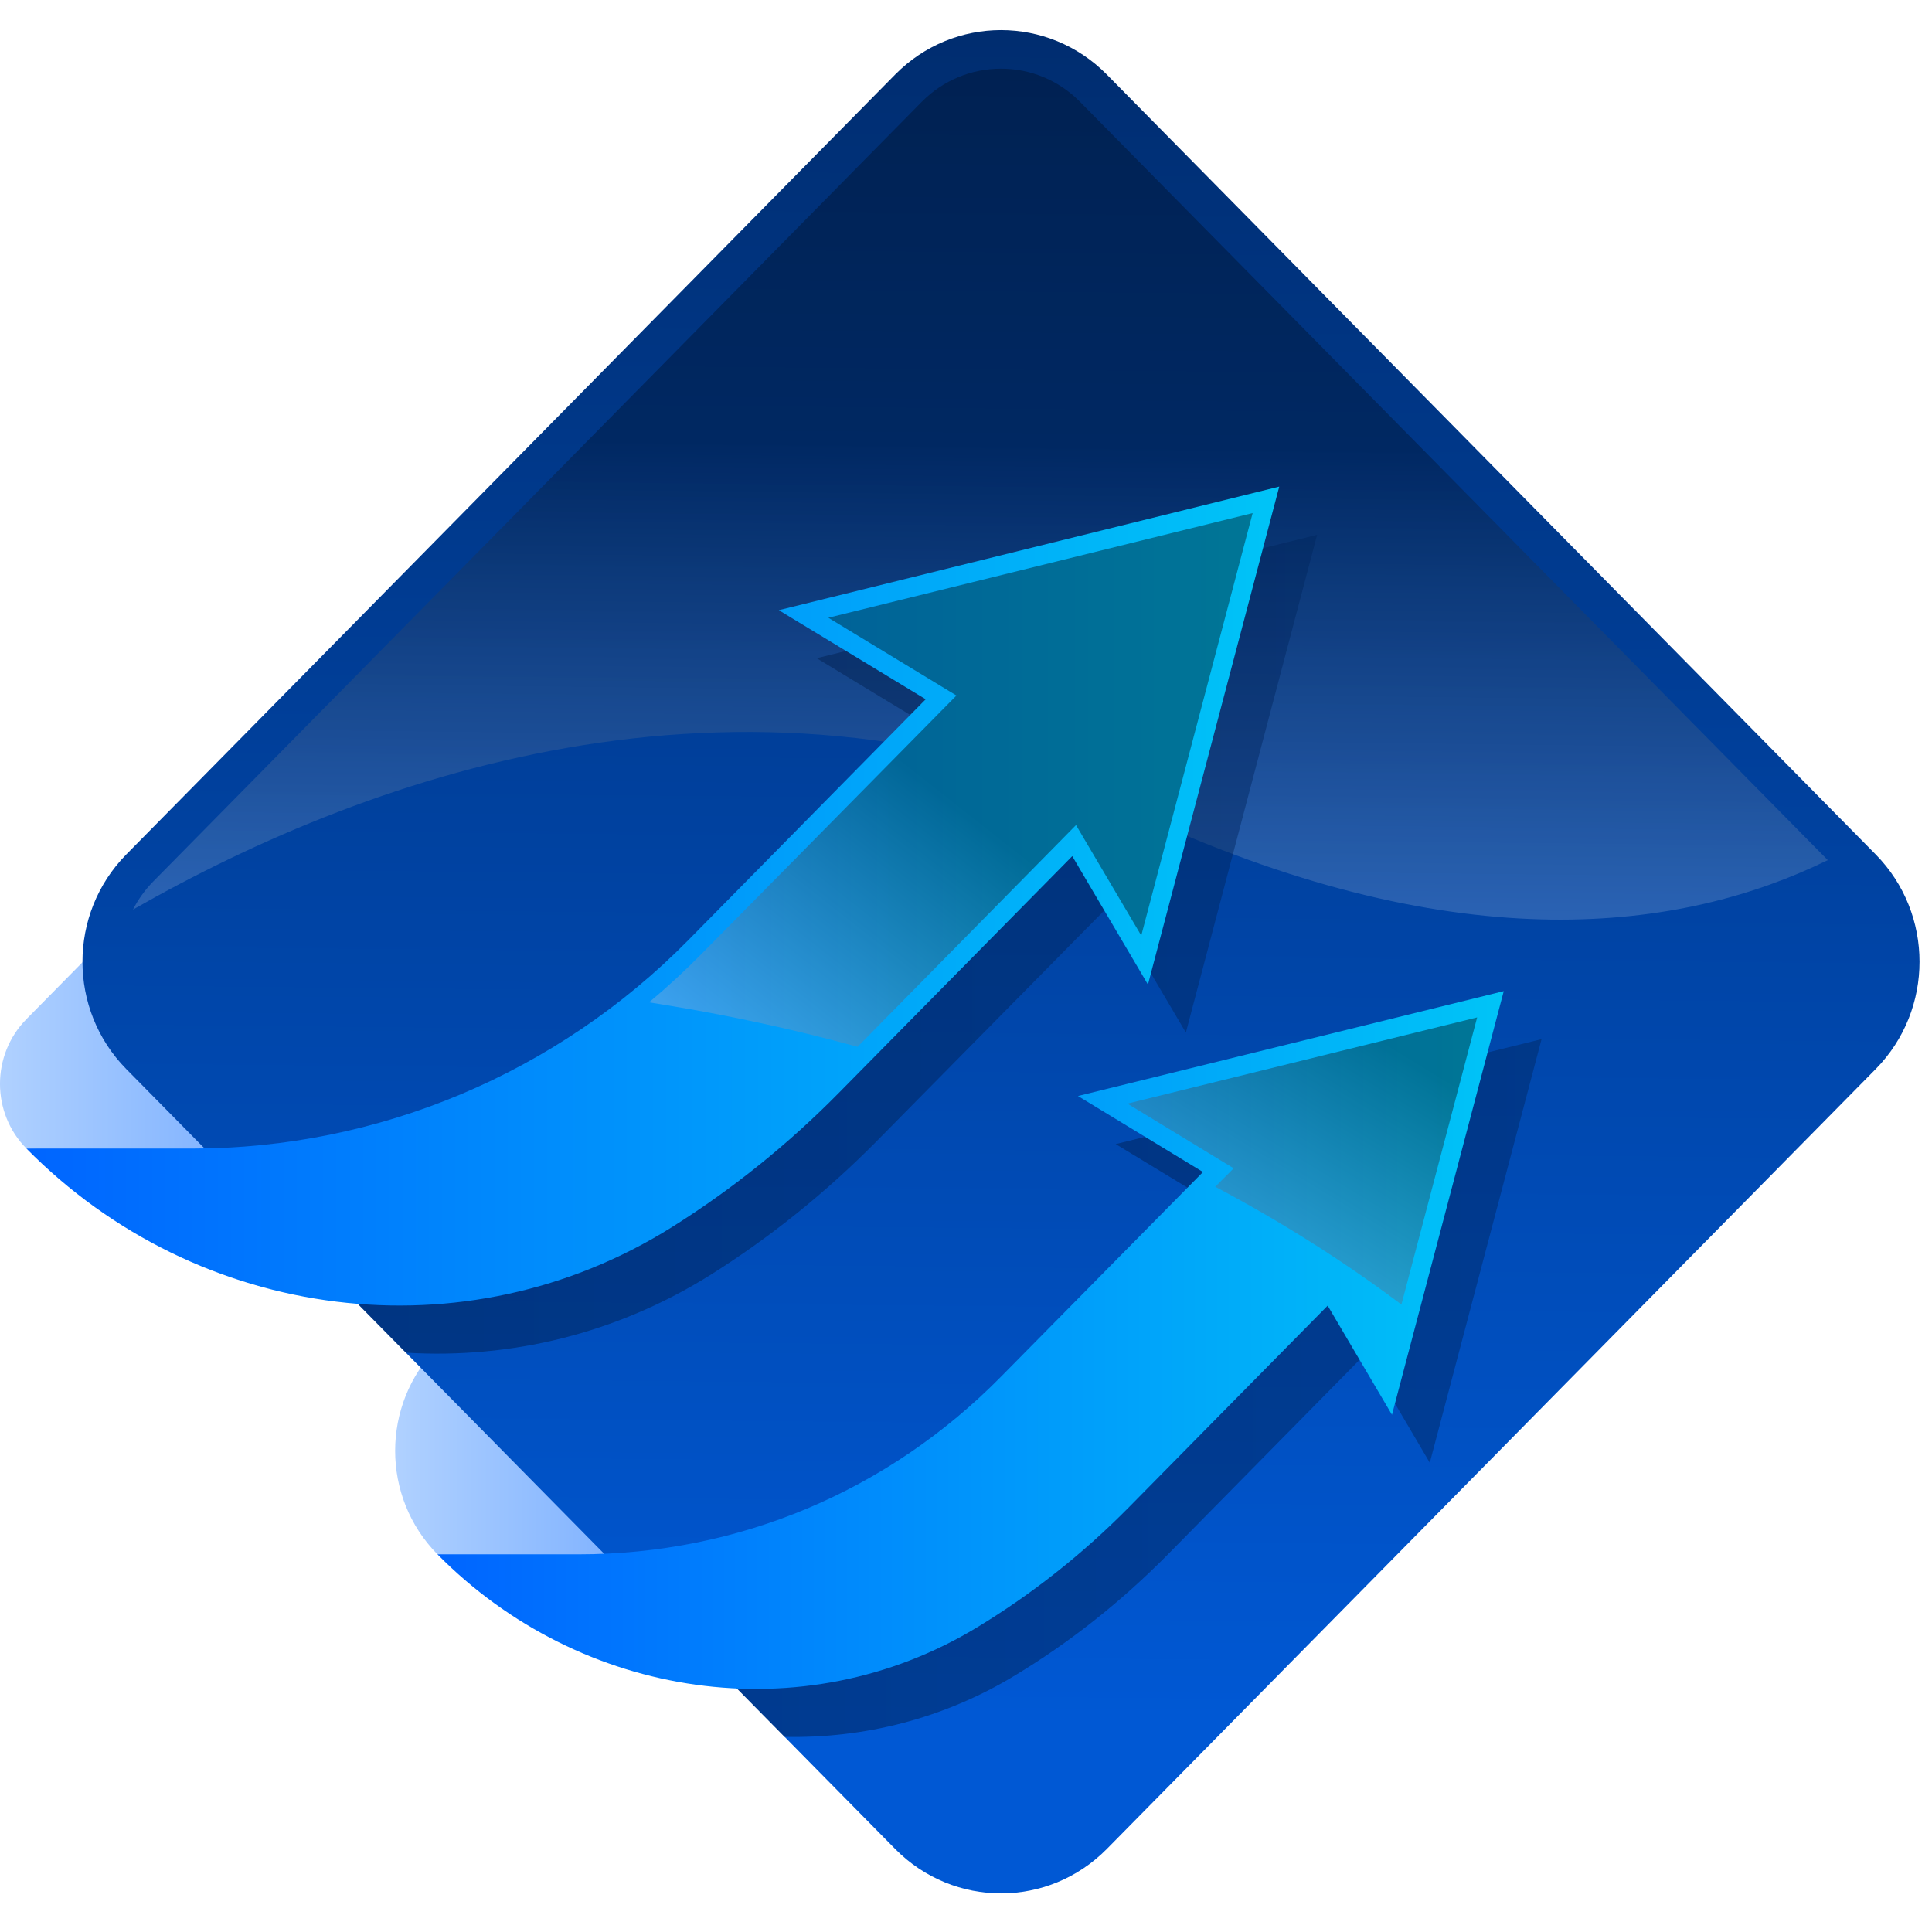
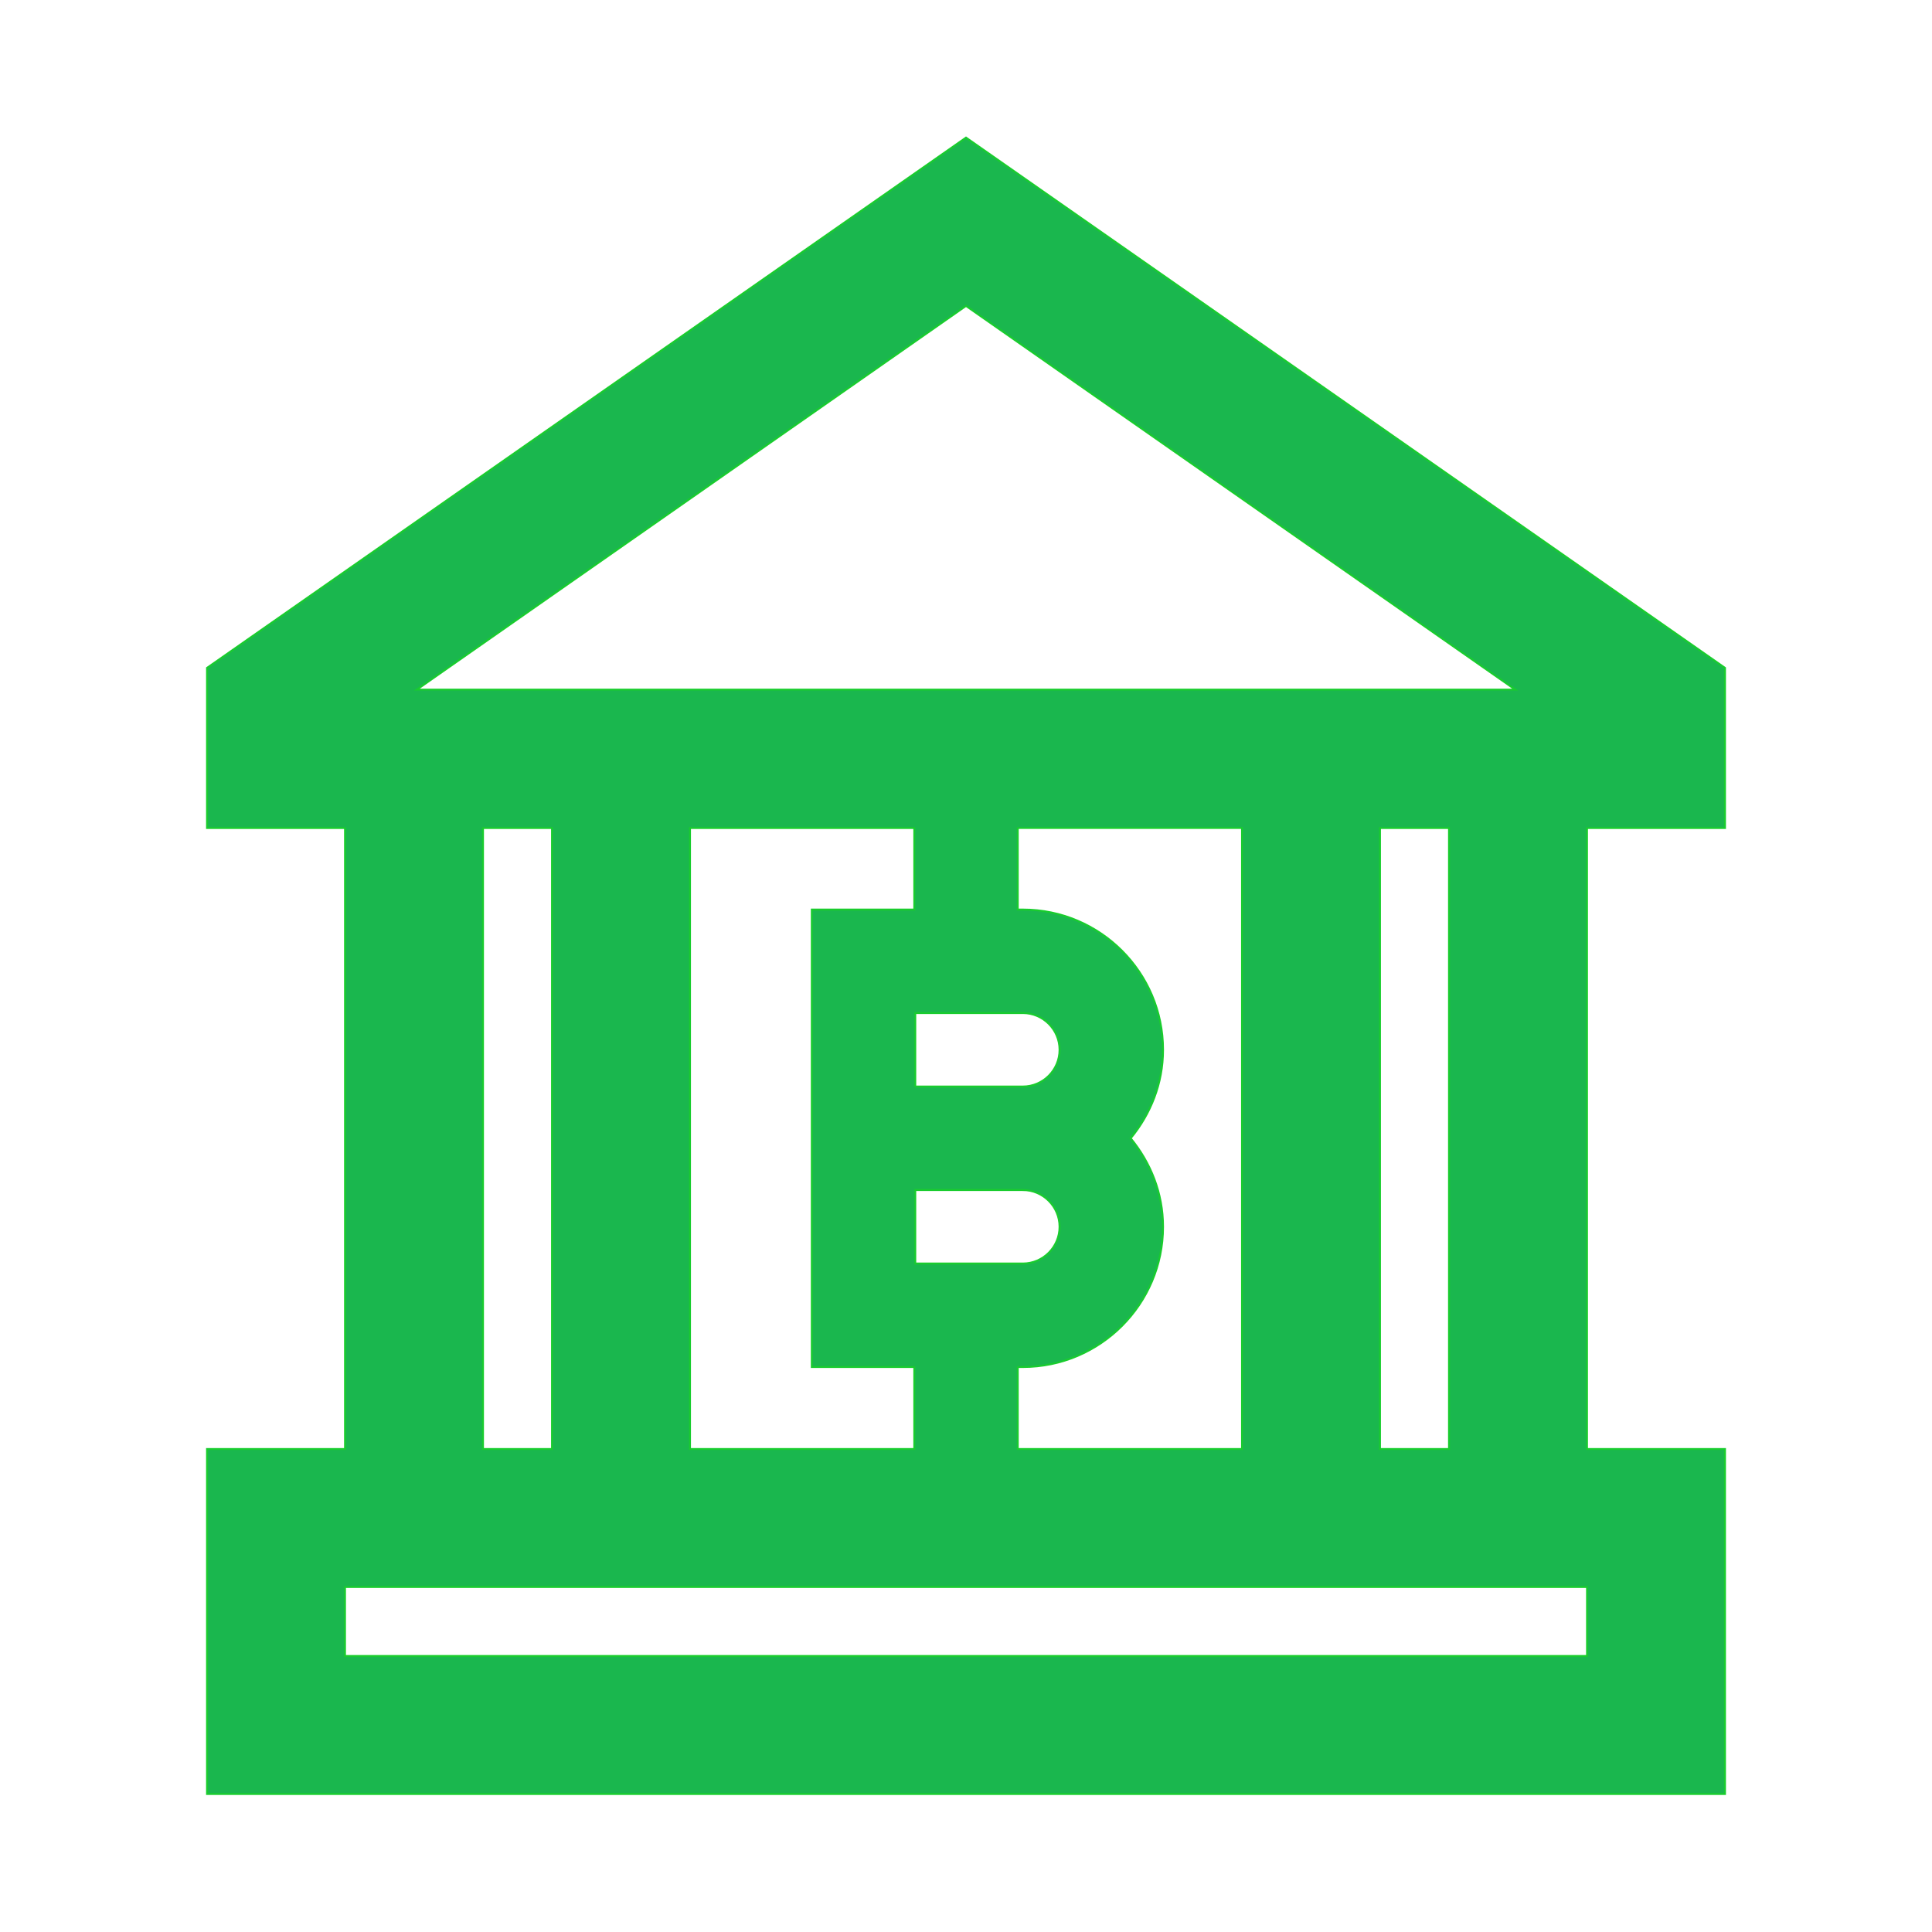
- <svg xmlns="http://www.w3.org/2000/svg" width="35" height="35" viewBox="0 0 35 35" fill="none">
-   <path d="M7.925 28.158C6.903 27.122 6.903 25.443 7.925 24.407L9.749 22.557L15.297 28.349L11.826 29.25L7.925 28.158Z" fill="url(#paint0_linear_3363_47878)" />
-   <path d="M0.479 20.807C-0.16 20.16 -0.16 19.11 0.479 18.462L3.05 15.854L8.357 21.237L0.479 20.807Z" fill="url(#paint1_linear_3363_47878)" />
-   <path d="M33.982 19.365L20.049 33.498C18.99 34.568 17.278 34.568 16.219 33.498L2.286 19.365C1.23 18.291 1.23 16.555 2.286 15.481L16.219 1.348C17.278 0.278 18.99 0.278 20.049 1.348L33.982 15.481C35.038 16.555 35.038 18.291 33.982 19.365Z" fill="url(#paint2_linear_3363_47878)" />
-   <path opacity="0.28" d="M33.112 15.582C30.465 16.879 26.474 17.405 20.798 14.836C13.626 11.593 6.809 13.967 2.409 16.478C2.502 16.297 2.622 16.126 2.773 15.972L16.703 1.84C17.085 1.456 17.594 1.244 18.133 1.244C18.673 1.244 19.182 1.456 19.564 1.843L33.112 15.582Z" fill="url(#paint3_linear_3363_47878)" />
-   <g opacity="0.44">
-     <path d="M27.927 18.825L25.902 26.499L24.74 24.523L21.144 28.173C20.305 29.02 19.381 29.753 18.387 30.352C17.094 31.137 15.647 31.496 14.213 31.465L11.79 29.006C14.447 28.856 16.919 27.741 18.817 25.816L22.481 22.103L20.212 20.726L27.927 18.825Z" fill="url(#paint4_linear_3363_47878)" />
-     <path d="M23.861 9.689L21.483 18.706L20.114 16.384L15.889 20.666C14.964 21.604 13.947 22.42 12.864 23.1C11.165 24.163 9.244 24.621 7.353 24.505L4.558 21.67C7.789 21.569 10.866 20.227 13.159 17.901L17.456 13.539L14.795 11.924L23.861 9.689Z" fill="url(#paint5_linear_3363_47878)" />
+ <svg xmlns="http://www.w3.org/2000/svg" width="800px" height="800px" viewBox="0 0 1024 1024" class="icon" version="1.1" fill="#19cc2e" stroke="#19cc2e">
+   <g id="SVGRepo_bgCarrier" stroke-width="0" />
+   <g id="SVGRepo_tracerCarrier" stroke-linecap="round" stroke-linejoin="round" />
+   <g id="SVGRepo_iconCarrier">
+     <path d="M914.29 438.86v-84.87L512 72.92 109.72 353.99v84.87h73.14V768h-73.14v182.86h804.57V768h-73.14V438.86h73.14zM512 162.15L803.06 365.5H220.95L512 162.15z m256 276.71V768h-36.57V438.86H768zM542.12 630.75c10.73 0 19.46 8.73 19.46 19.48 0 10.73-8.73 19.46-19.46 19.46h-57v-38.95h57z m-57-54.86v-38.95h57c10.73 0 19.46 8.73 19.46 19.48 0 10.73-8.73 19.46-19.46 19.46h-57z m-0.54-93.8h-54.32V724.55h54.32V768H365.72V438.86h118.86v43.23z m54.86 242.46h2.68c40.98 0 74.32-33.34 74.32-74.32 0-17.87-6.6-34.07-17.15-46.91 10.55-12.83 17.15-29.03 17.15-46.9 0-40.98-33.34-74.34-74.32-74.34h-2.68v-43.23h118.85V768H539.44v-43.45zM292.57 438.86V768H256V438.86h36.57z m548.57 438.85H182.86v-36.57h658.29v36.57z" fill="#1ab74e" />
  </g>
-   <path d="M27.242 17.955L25.217 25.63L24.052 23.653L20.456 27.3C19.618 28.15 18.693 28.88 17.701 29.481C14.556 31.388 10.516 30.786 7.925 28.158H10.479C13.371 28.158 16.087 27.017 18.132 24.942L21.793 21.232L19.528 19.855L27.242 17.955Z" fill="url(#paint6_linear_3363_47878)" />
-   <path d="M23.175 8.815L20.796 17.836L19.425 15.51L15.199 19.796C14.275 20.734 13.26 21.548 12.175 22.229C8.437 24.576 3.587 23.96 0.479 20.807H3.48C6.852 20.807 10.086 19.448 12.471 17.03L16.77 12.668L14.109 11.054L23.175 8.815Z" fill="url(#paint7_linear_3363_47878)" />
-   <g opacity="0.5">
-     <path opacity="0.78" d="M26.76 18.431L25.388 23.633C24.367 22.866 23.239 22.148 22.015 21.499L22.349 21.165L20.424 19.993L26.76 18.431Z" fill="url(#paint8_linear_3363_47878)" />
-     <path opacity="0.78" d="M22.693 9.295L20.675 16.949L19.493 14.947L15.536 18.964C14.594 18.706 13.625 18.486 12.631 18.305C12.339 18.253 12.046 18.204 11.758 18.158C12.088 17.883 12.408 17.587 12.714 17.276L17.327 12.6L15.006 11.191L22.693 9.295Z" fill="url(#paint9_linear_3363_47878)" />
-   </g>
-   <defs>
-     <linearGradient id="paint0_linear_3363_47878" x1="7.159" y1="25.903" x2="15.297" y2="25.903" gradientUnits="userSpaceOnUse">
-       <stop stop-color="#B0D1FF" />
-       <stop offset="1" stop-color="#4F93FF" />
-     </linearGradient>
-     <linearGradient id="paint1_linear_3363_47878" x1="-0" y1="18.545" x2="8.357" y2="18.545" gradientUnits="userSpaceOnUse">
-       <stop stop-color="#B0D1FF" />
-       <stop offset="1" stop-color="#4F93FF" />
-     </linearGradient>
-     <linearGradient id="paint2_linear_3363_47878" x1="18.006" y1="31.096" x2="18.36" y2="-5.689" gradientUnits="userSpaceOnUse">
-       <stop stop-color="#0058D4" />
-       <stop offset="1" stop-color="#00245B" />
-     </linearGradient>
-     <linearGradient id="paint3_linear_3363_47878" x1="17.854" y1="8.043" x2="17.736" y2="17.864" gradientUnits="userSpaceOnUse">
-       <stop />
-       <stop offset="1" stop-color="#B0D1FF" />
-     </linearGradient>
-     <linearGradient id="paint4_linear_3363_47878" x1="11.79" y1="25.146" x2="27.927" y2="25.146" gradientUnits="userSpaceOnUse">
-       <stop stop-color="#001334" />
-       <stop offset="1" stop-color="#00245B" />
-     </linearGradient>
-     <linearGradient id="paint5_linear_3363_47878" x1="4.558" y1="17.106" x2="23.861" y2="17.106" gradientUnits="userSpaceOnUse">
-       <stop stop-color="#001334" />
-       <stop offset="1" stop-color="#00245B" />
-     </linearGradient>
-     <linearGradient id="paint6_linear_3363_47878" x1="7.925" y1="24.275" x2="27.242" y2="24.275" gradientUnits="userSpaceOnUse">
-       <stop stop-color="#0065FF" />
-       <stop offset="1" stop-color="#00C4F7" />
-     </linearGradient>
-     <linearGradient id="paint7_linear_3363_47878" x1="0.479" y1="16.233" x2="23.175" y2="16.233" gradientUnits="userSpaceOnUse">
-       <stop stop-color="#0065FF" />
-       <stop offset="1" stop-color="#00C4F7" />
-     </linearGradient>
-     <linearGradient id="paint8_linear_3363_47878" x1="24.758" y1="18.693" x2="20.955" y2="24.921" gradientUnits="userSpaceOnUse">
-       <stop />
-       <stop offset="1" stop-color="#B0D1FF" />
-     </linearGradient>
-     <linearGradient id="paint9_linear_3363_47878" x1="17.413" y1="14.629" x2="12.923" y2="20.32" gradientUnits="userSpaceOnUse">
-       <stop />
-       <stop offset="1" stop-color="#B0D1FF" />
-     </linearGradient>
-   </defs>
</svg>
